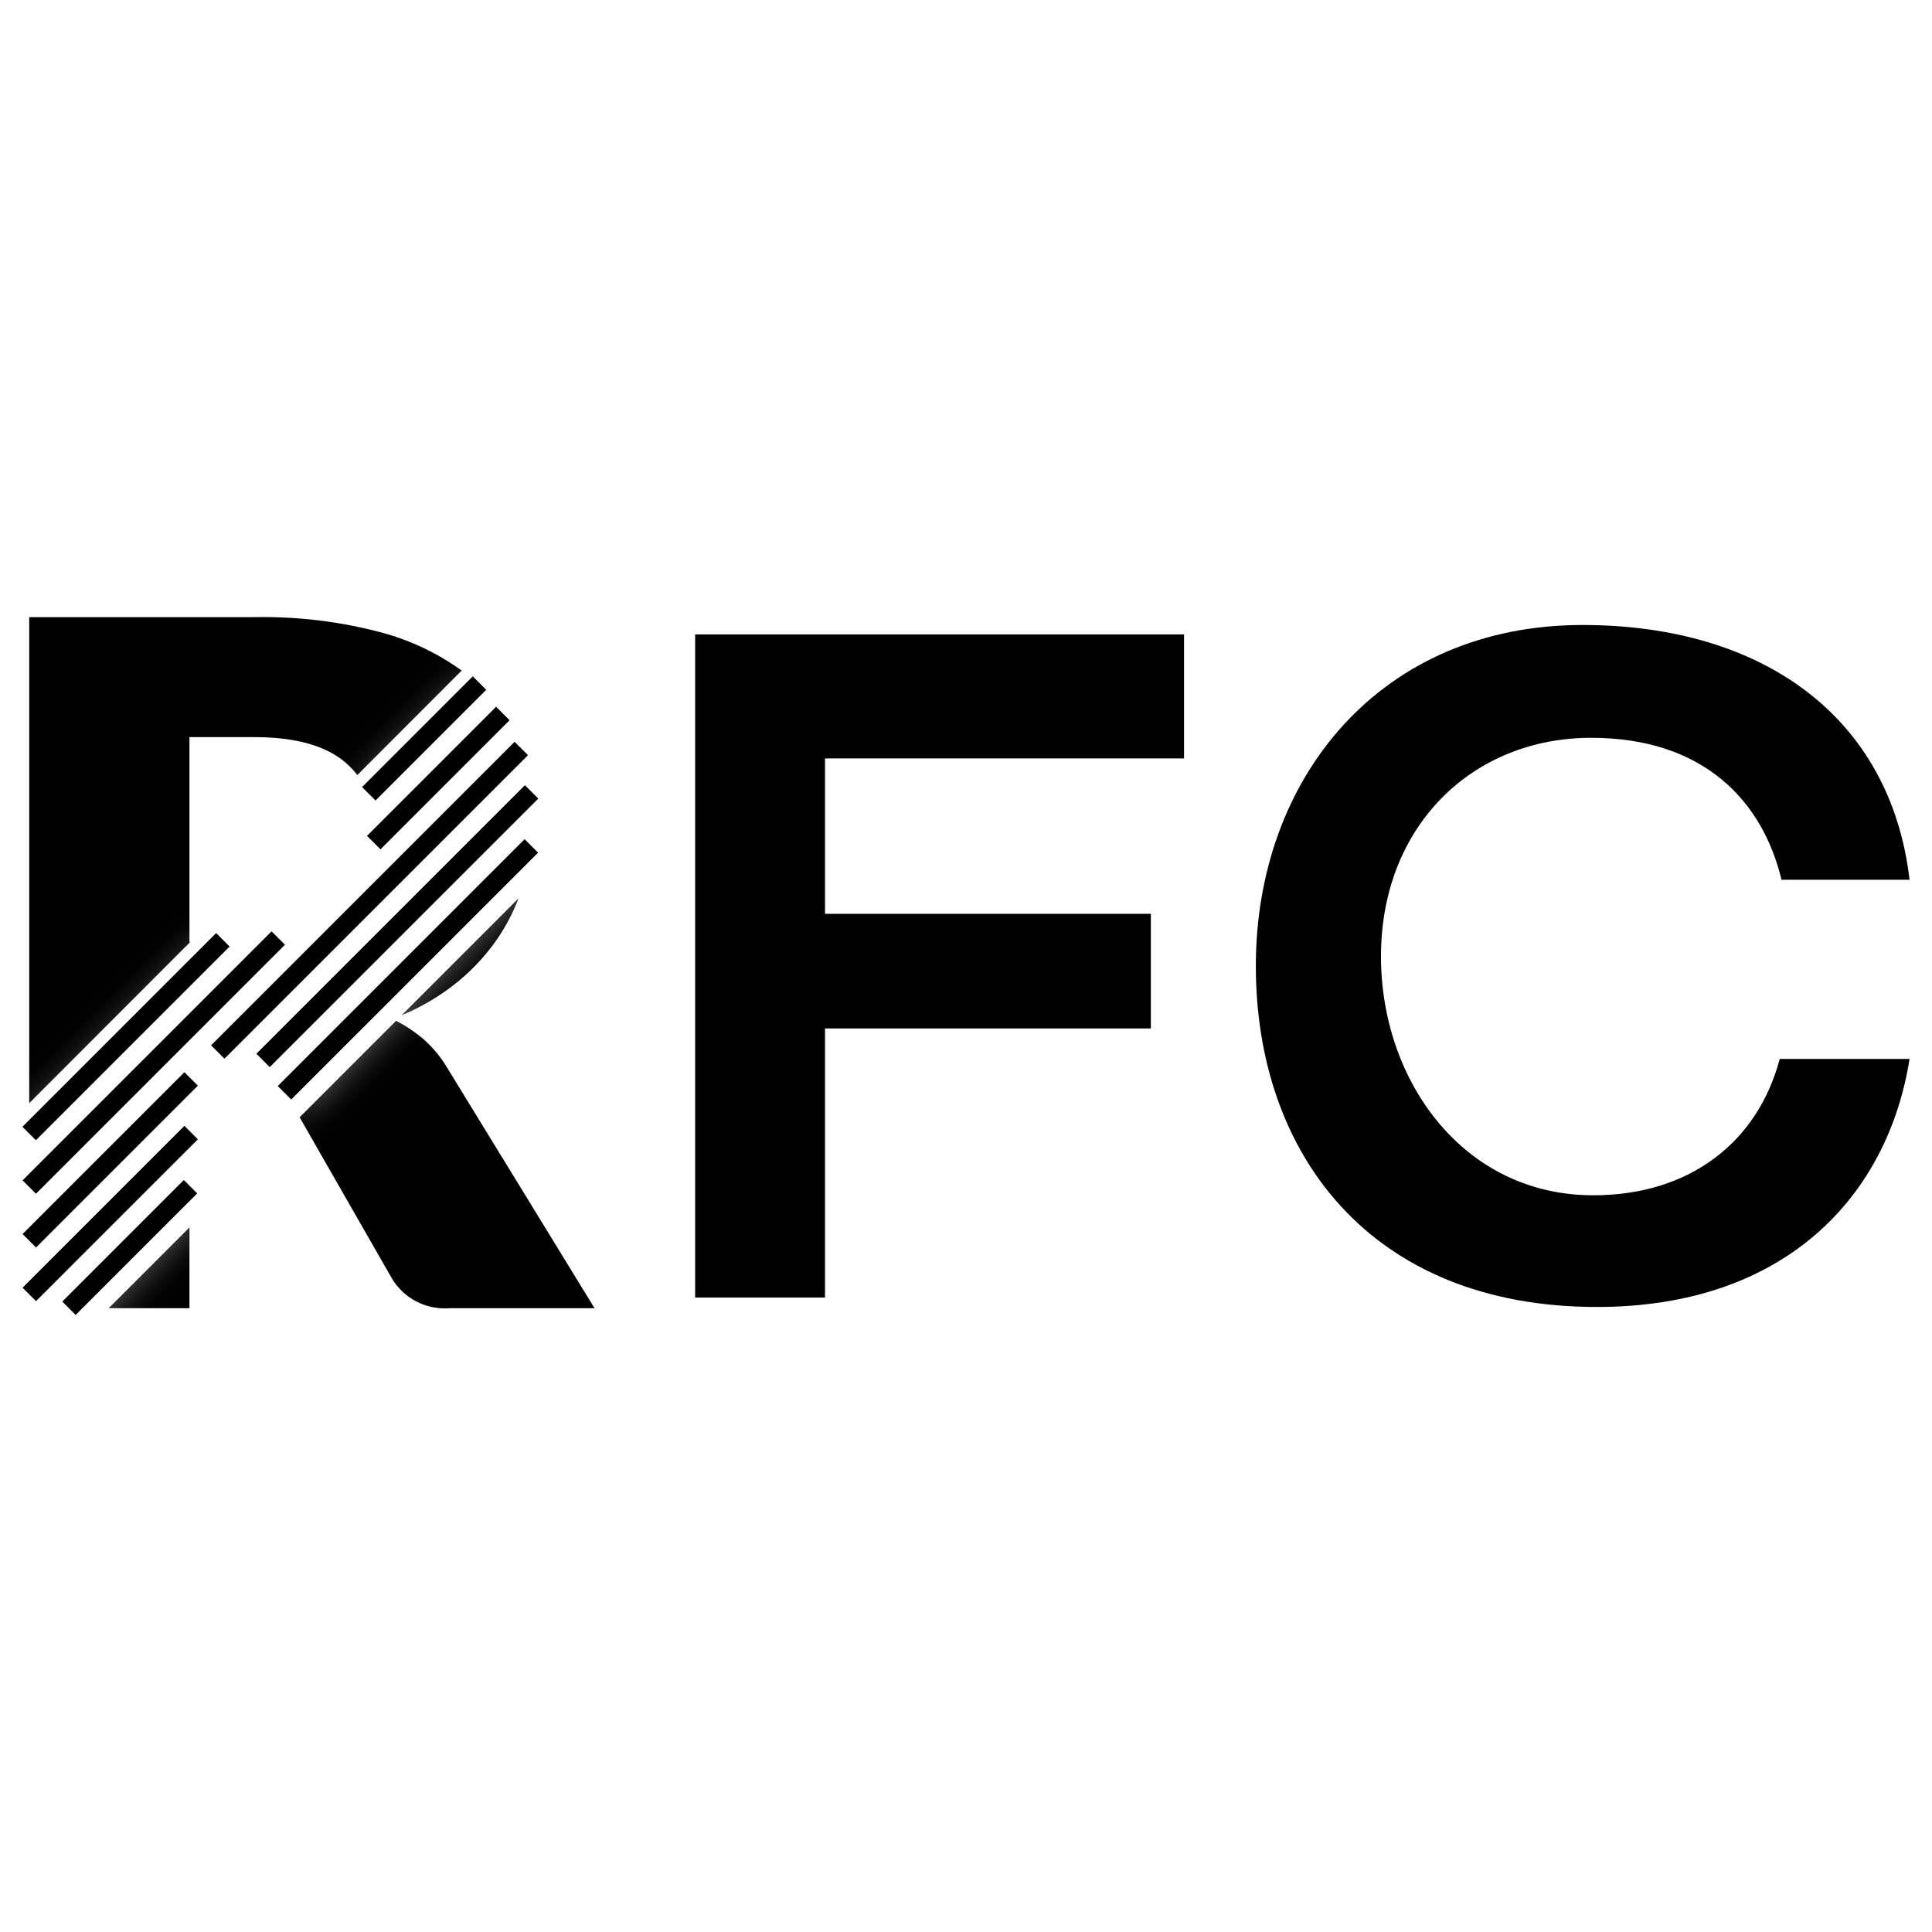
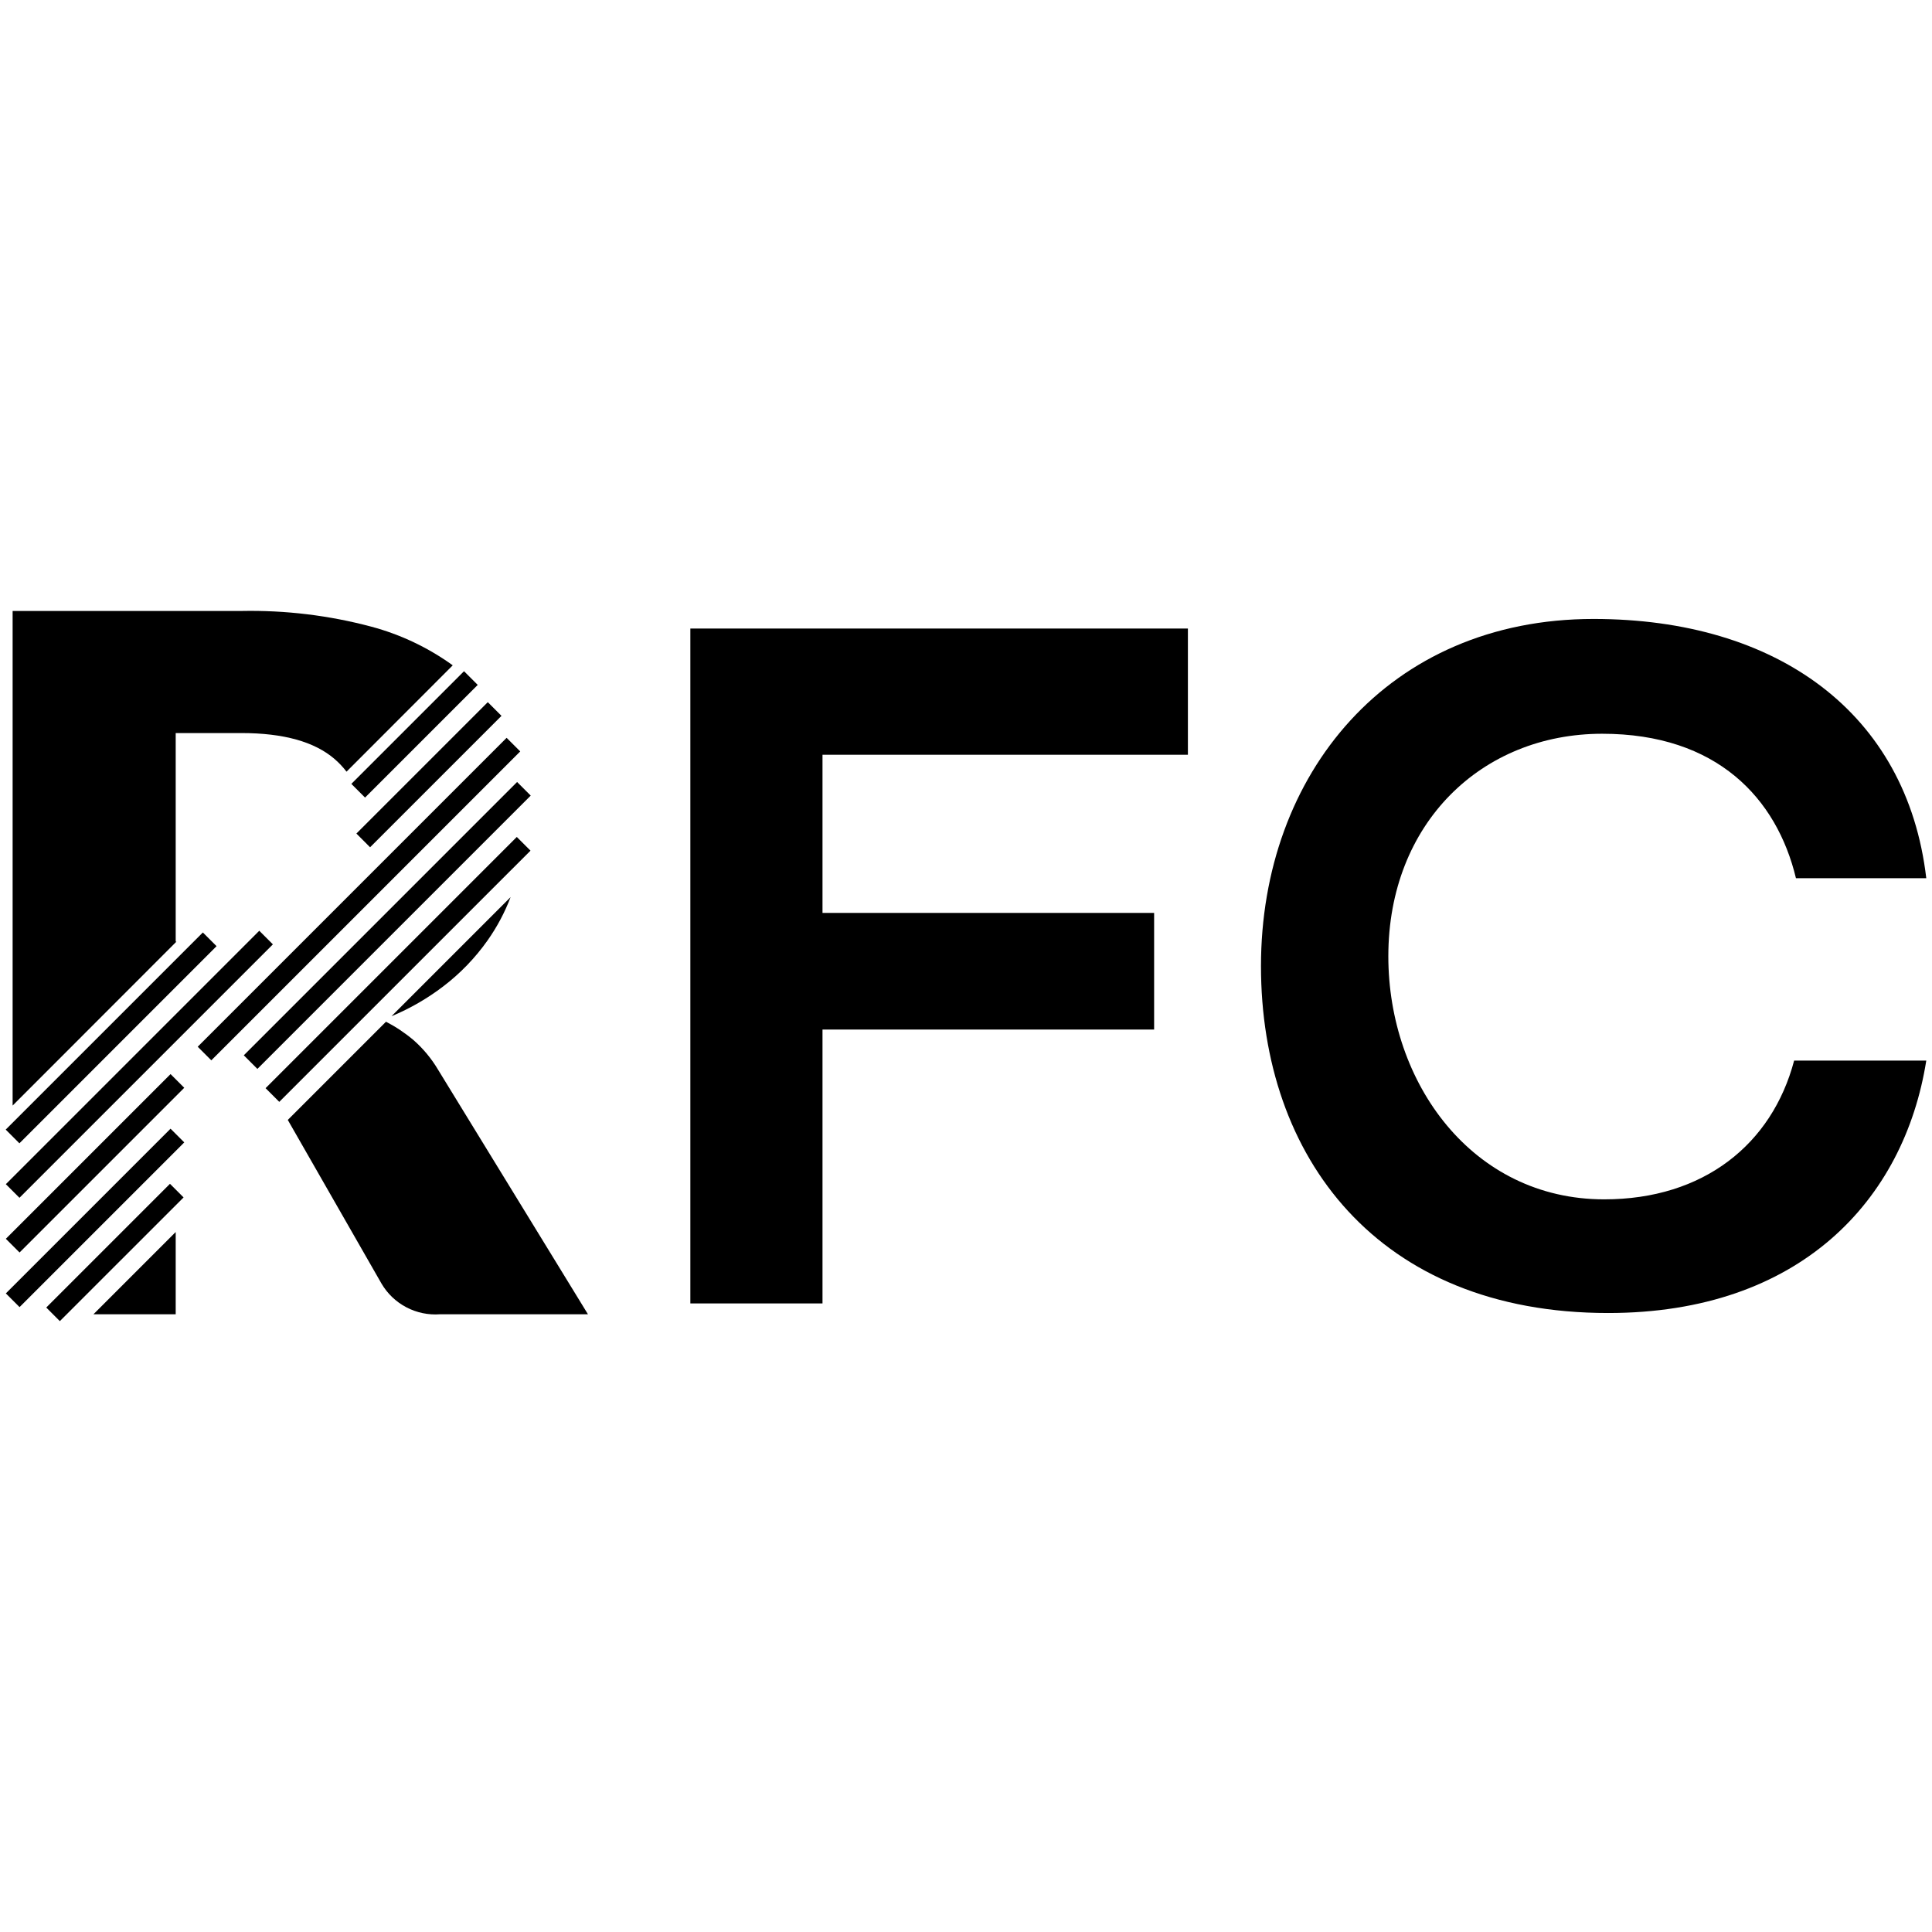
- <svg xmlns="http://www.w3.org/2000/svg" width="900" height="900" viewBox="-1 -27.515 86.15 86.15">
-   <defs>
-     <filter id="rfc-symbol-shadow" filterUnits="userSpaceOnUse" x="-4" y="-4" width="55" height="65" color-interpolation-filters="sRGB">
-       <feGaussianBlur in="SourceAlpha" stdDeviation="1.65" result="blur" />
-       <feOffset in="blur" dx=".35" dy=".55" result="offset" />
-       <feFlood flood-color="#fff" flood-opacity=".82" result="color" />
-       <feComposite in="color" in2="offset" operator="in" result="shadow" />
-       <feMerge>
-         <feMergeNode in="shadow" />
-         <feMergeNode in="SourceGraphic" />
-       </feMerge>
-     </filter>
-     <filter id="rfc-letter-shadow" filterUnits="userSpaceOnUse" x="-10" y="-40" width="110" height="80" color-interpolation-filters="sRGB">
-       <feGaussianBlur in="SourceAlpha" stdDeviation=".9" result="blur" />
-       <feOffset in="blur" dx=".2" dy=".3" result="offset" />
-       <feFlood flood-color="#fff" flood-opacity=".82" result="color" />
-       <feComposite in="color" in2="offset" operator="in" result="shadow" />
-       <feMerge>
-         <feMergeNode in="shadow" />
-         <feMergeNode in="SourceGraphic" />
-       </feMerge>
-     </filter>
-   </defs>
+ <svg xmlns="http://www.w3.org/2000/svg" width="900" height="900" viewBox="-0.25 -26.765 84.65 84.65">
  <g fill="#000">
-     <svg x="0" y="0" width="25.511" height="31.12" viewBox="-0.003 -0.008 46.593 56.838" overflow="visible">
-       <path filter="url(#rfc-symbol-shadow)" d="M13.6 26.46V9.77h5.26q5.06 0 7.47 2.09a6.83 6.83 0 0 1 .94 1l8.5-8.51a19.94 19.94 0 0 0-6.5-3.09A37.43 37.43 0 0 0 18.86 0H.55v39.58l13.11-13.12z" />
-       <path filter="url(#rfc-symbol-shadow)" d="M13.6 56.28V49.7l-6.58 6.58h6.58z" />
-       <path filter="url(#rfc-symbol-shadow)" d="M35 30.05a16.79 16.79 0 0 0 3.56-3.69 15.67 15.67 0 0 0 1.84-3.46l-9.53 9.53A18.64 18.64 0 0 0 35 30.05z" />
-       <path filter="url(#rfc-symbol-shadow)" d="M32.63 34.34a11.89 11.89 0 0 0-2.2-1.47l-7.86 7.86 7.49 13.08a5 5 0 0 0 4.71 2.47h11.82l-12-19.58a9.81 9.81 0 0 0-1.96-2.36z" />
-       <path filter="url(#rfc-symbol-shadow)" d="M20.793 38.187l20.103-20.103 1.097 1.096-20.104 20.103zM3.242 55.741l9.9-9.9 1.088 1.09-9.9 9.899zM19.05 35.557l21.87-21.87 1.09 1.088-21.872 21.871zM.008 54.611l13.18-13.18 1.097 1.096-13.18 13.18zM15.361 34.872l24.72-24.72 1.09 1.088L16.45 35.96zM.008 50.241l13.18-13.18 1.097 1.096-13.18 13.18zM28.06 17.813L38.575 7.298l1.096 1.096L29.156 18.91zM.008 45.87l20.28-20.28 1.09 1.09-20.28 20.28zM27.657 13.837l9.016-9.016 1.096 1.096-9.016 9.016zM-.003 41.504l15.776-15.776 1.096 1.096L1.093 42.6z" />
+     <svg x="0" y="0" width="25.511" height="31.12" viewBox="-0.003 -0.008 46.593 56.838">
+       <path d="M13.6 26.46V9.77h5.26q5.06 0 7.47 2.09a6.83 6.83 0 0 1 .94 1l8.5-8.51a19.94 19.94 0 0 0-6.5-3.09A37.43 37.43 0 0 0 18.86 0H.55v39.58l13.11-13.12z" />
+       <path d="M13.6 56.28V49.7l-6.58 6.58h6.58z" />
+       <path d="M35 30.05a16.79 16.79 0 0 0 3.56-3.69 15.67 15.67 0 0 0 1.84-3.46l-9.53 9.53A18.64 18.64 0 0 0 35 30.05z" />
+       <path d="M32.63 34.34a11.89 11.89 0 0 0-2.2-1.47l-7.86 7.86 7.49 13.08a5 5 0 0 0 4.71 2.47h11.82l-12-19.58a9.81 9.81 0 0 0-1.96-2.36z" />
+       <path d="M20.793 38.187l20.103-20.103 1.097 1.096-20.104 20.103zM3.242 55.741l9.9-9.9 1.088 1.09-9.9 9.899zM19.05 35.557l21.87-21.87 1.09 1.088-21.872 21.871zM.008 54.611l13.18-13.18 1.097 1.096-13.18 13.18zM15.361 34.872l24.72-24.72 1.09 1.088L16.45 35.96zM.008 50.241l13.18-13.18 1.097 1.096-13.18 13.18zM28.06 17.813L38.575 7.298l1.096 1.096L29.156 18.91zM.008 45.87l20.28-20.28 1.09 1.09-20.28 20.28zM27.657 13.837l9.016-9.016 1.096 1.096-9.016 9.016zM-.003 41.504l15.776-15.776 1.096 1.096L1.093 42.6z" />
    </svg>
    <g transform="translate(30 .3529361)">
-       <path filter="url(#rfc-letter-shadow)" d="M2.87 0L8.66 0L8.66-12.00L23.19-12.00L23.19-17.11L8.66-17.11L8.66-24.04L24.67-24.04L24.67-29.57L2.87-29.57Z" transform="translate(-2.87241 29.99134)" />
+       <path d="M2.87 0L8.66 0L8.66-12.00L23.19-12.00L23.19-17.11L8.66-17.11L8.66-24.04L24.67-24.04L24.67-29.57L2.87-29.57Z" transform="translate(-2.87241 29.99134)" />
    </g>
    <g transform="translate(55 .3529361)">
-       <path filter="url(#rfc-letter-shadow)" d="M16.73 0.42C25.13 0.42 29.70-4.52 30.67-10.64L24.88-10.64C23.91-6.97 20.91-4.56 16.56-4.56C10.77-4.56 7.10-9.67 7.10-15.21C7.10-21.04 11.19-24.96 16.47-24.96C21.50-24.96 24.12-22.13 24.96-18.63L30.67-18.63C29.82-25.89 24.12-29.99 16.09-29.99C7.10-29.99 1.52-23.19 1.52-14.78C1.52-6.42 6.63 0.42 16.73 0.42Z" transform="translate(-1.520688 29.99134)" />
+       <path d="M16.73 0.42C25.13 0.42 29.70-4.52 30.67-10.64L24.88-10.64C23.91-6.97 20.91-4.56 16.56-4.56C10.77-4.56 7.10-9.67 7.10-15.21C7.10-21.04 11.19-24.96 16.47-24.96C21.50-24.96 24.12-22.13 24.96-18.63L30.67-18.63C29.82-25.89 24.12-29.99 16.09-29.99C7.10-29.99 1.52-23.19 1.52-14.78C1.52-6.42 6.63 0.42 16.73 0.42Z" transform="translate(-1.520688 29.99134)" />
    </g>
  </g>
</svg>
